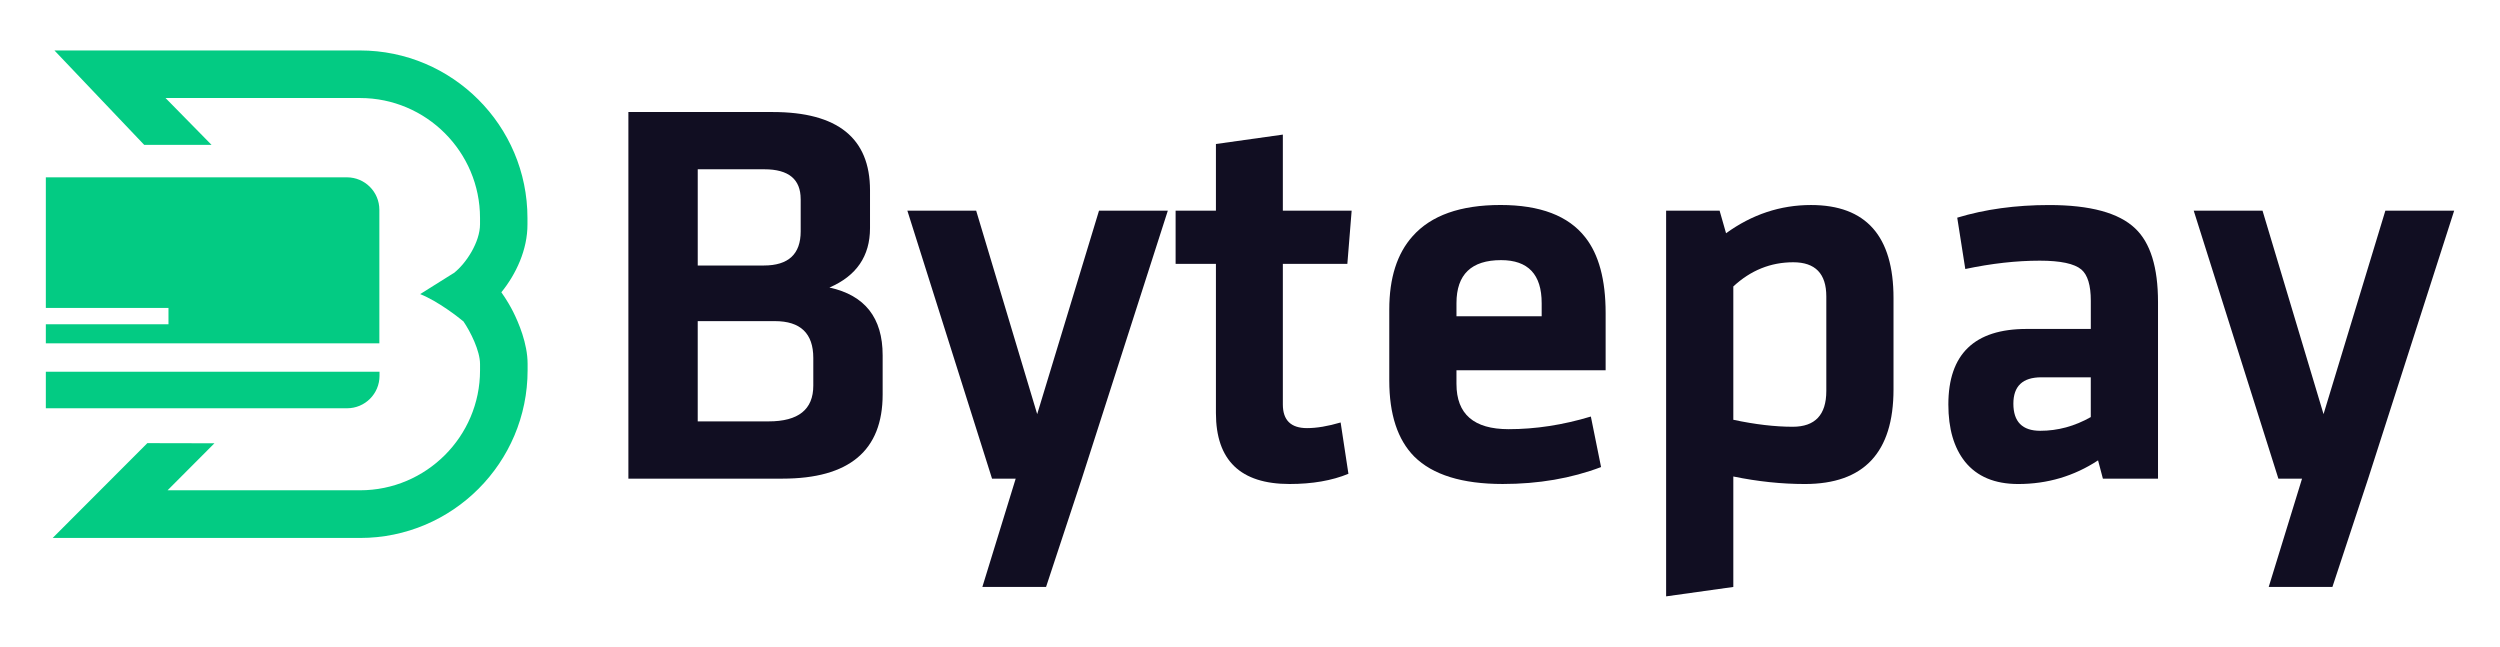
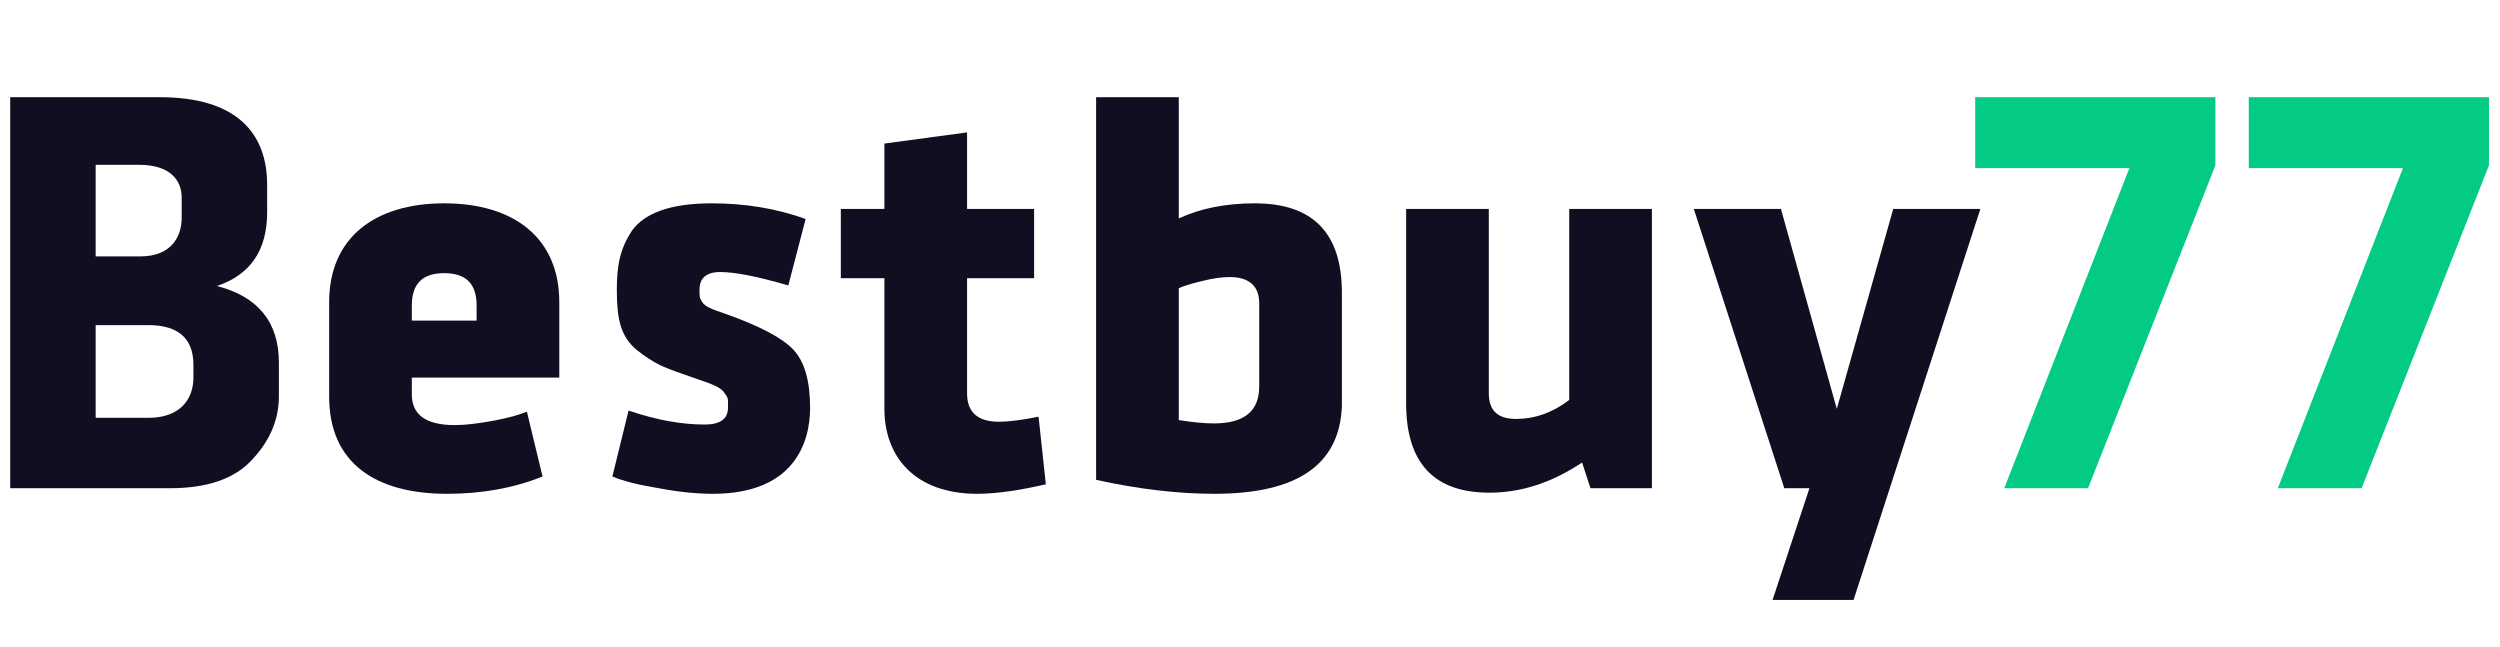
- <svg xmlns="http://www.w3.org/2000/svg" version="1.1" id="Layer_1" x="0px" y="0px" viewBox="0 0 1790.18 463.17" style="enable-background:new 0 0 1790.18 463.17;" xml:space="preserve">
+ <svg xmlns="http://www.w3.org/2000/svg" version="1.1" id="Layer_1" x="0px" y="0px" viewBox="0 0 1790.2 463.2" style="enable-background:new 0 0 1790.2 463.2;" xml:space="preserve">
  <style type="text/css">
-     .st0 {
-       fill: #03CB83;
-     }
- 
-     .st1 {
-       fill: #110E22;
-     }
-   </style>
+ 	.st0{enable-background:new    ;}
+ 	.st1{fill:#03CB83;}
+ 	.st2{fill:#110E22;}
+ </style>
  <g>
-     <path class="st0" d="M377.8,260.57v4.6c0,66.14-53.71,120.05-119.95,120.05H37.71l67.8-67.9l48.04,0.1l-33.56,33.66h137.85   c47.35,0,85.9-38.55,85.9-85.8v-4.6c0-9.49-6.85-23.19-11.94-30.62c-0.1,0-0.1,0-0.2-0.1c-3.33-2.74-17.32-13.89-30.72-19.37   l23.87-14.97h0.1c9.1-7.04,18.88-22.41,18.88-35.03v-4.5c0-47.35-38.55-85.9-85.9-85.9H118.53l32.97,33.56h-48.23L38.98,36.13   h218.77c66.14,0,119.95,53.81,119.95,119.95v4.5c0.1,18.2-8.22,35.81-18.69,48.72c3.82,5.38,6.85,10.76,8.41,13.89   C371.24,230.83,377.8,245.9,377.8,260.57z" />
-     <path class="st0" d="M32.82,266.31v26.04h215.7c12.85,0,23.24-10.39,23.24-23.24v-2.92H32.82V266.31z" />
-     <path class="st0" d="M248.41,126.98H32.82v93.54h87.82v11.68H32.82v13.66h238.83v-95.65C271.65,137.38,261.26,126.98,248.41,126.98   z" />
-     <g>
-       <path class="st1" d="M449.97,342.74V80.22h103.35c46.45,0,69.67,18.67,69.67,56.01v27.14c0,20.02-9.69,34.19-29.06,42.53    c25.41,5.52,38.11,21.69,38.11,48.5v28.1c0,40.16-23.93,60.24-71.79,60.24H449.97z M573.34,142.58c0-14.24-8.66-21.36-25.98-21.36    h-47.73v68.9h47.35c17.58,0,26.37-8.15,26.37-24.44V142.58z M582.38,256.32c0-17.58-9.18-26.37-27.52-26.37h-55.24v71.79h50.81    c21.3,0,31.95-8.53,31.95-25.6V256.32z" />
-       <path class="st1" d="M774.65,342.74l-25.6,77.56h-45.61l23.87-77.56h-16.94l-60.63-191.88h49.27l43.69,145.69l44.27-145.69h49.27    L774.65,342.74z" />
-       <path class="st1" d="M965.57,339.27c-11.81,4.88-25.86,7.31-42.15,7.31c-35.16,0-52.73-16.94-52.73-50.81V188.96h-28.87v-38.11    h28.87v-47.73l47.92-6.74v54.47h49.27l-3.08,38.11h-46.19v100.66c0,11.29,5.77,16.94,17.32,16.94c6.93,0,14.95-1.35,24.06-4.04    L965.57,339.27z" />
-       <path class="st1" d="M1042.94,274.99c0,21.55,12.44,32.33,37.34,32.33c19.25,0,38.88-3.01,58.89-9.05l7.31,36.18    c-21.3,8.08-44.78,12.12-70.44,12.12c-29,0-50.11-6.54-63.32-19.63c-11.93-12.06-17.9-30.22-17.9-54.47v-50.81    c0-22.58,5.58-40.09,16.74-52.54c13.21-14.88,34.19-22.33,62.93-22.33c28.35,0,48.56,7.7,60.63,23.1    c9.75,12.32,14.63,30.41,14.63,54.27v40.99h-106.82V274.99z M1042.94,226.49h61.01v-9.43c0-20.53-9.69-30.79-29.06-30.79    c-21.3,0-31.95,10.27-31.95,30.79V226.49z" />
-       <path class="st1" d="M1355.89,278.84c0,45.17-21.17,67.75-63.51,67.75c-16.68,0-33.75-1.8-51.2-5.39v79.1l-48.12,6.74V150.85h38.3    l4.62,16.17c18.6-13.47,38.88-20.21,60.82-20.21c39.39,0,59.09,22.2,59.09,66.59V278.84z M1241.18,300.59    c15.65,3.34,29.83,5,42.53,5c16.04,0,24.06-8.53,24.06-25.6v-67.75c0-16.29-7.89-24.44-23.67-24.44    c-16.17,0-30.47,5.77-42.92,17.32V300.59z" />
-       <path class="st1" d="M1545.27,342.74h-39.45l-3.46-13.09c-17.2,11.29-36.25,16.94-57.16,16.94c-16.81,0-29.51-5.32-38.11-15.97    c-7.96-10.01-11.93-23.67-11.93-40.99c0-36.05,18.67-54.08,56.01-54.08h46v-20.21c0-11.03-2.25-18.48-6.74-22.33    c-5-4.23-14.95-6.35-29.83-6.35c-16.68,0-34.45,1.99-53.31,5.97l-5.77-36.76c19.89-6.03,41.83-9.05,65.82-9.05    c29.38,0,49.91,5.58,61.59,16.74c10.9,10.27,16.36,27.84,16.36,52.73V342.74z M1497.15,270.18h-35.41    c-13.35,0-20.02,6.29-20.02,18.86c0,12.96,6.41,19.44,19.25,19.44c12.57,0,24.64-3.27,36.18-9.82V270.18z" />
-       <path class="st1" d="M1695.77,342.74l-25.6,77.56h-45.61l23.87-77.56h-16.94l-60.63-191.88h49.27l43.69,145.69l44.27-145.69h49.27    L1695.77,342.74z" />
+     <g class="st0">
+       <path class="st1" d="M1495.2,349.6h-60l89.6-229.2h-110.4V69.6h172v48.8L1495.2,349.6z" />
+       <path class="st1" d="M1691.1,349.6h-60l89.6-229.2h-110.4V69.6h172v48.8L1691.1,349.6z" />
+     </g>
+   </g>
+   <g>
+     <g class="st0">
+       <path class="st2" d="M199.7,284c0,16.4-6.4,31.6-19.2,45.2c-12.4,13.6-32,20.4-58.8,20.4H7.3v-280h107.2    c54.8,0,76.8,25.6,76.8,62.8V152c0,27.2-12,44.8-36,52.8c29.6,7.6,44.4,26,44.4,54.8V284z M68.5,183.6h32    c22.4,0,29.6-14.4,29.6-27.6v-14.4c0-12.4-8-23.6-30.8-23.6H68.5V183.6z M68.5,299.2h37.6c22.8,0,32.4-13.2,32.4-28.8v-9.2    c0-18.8-10.8-28.4-32.4-28.4H68.5V299.2z" />
+       <path class="st2" d="M388.5,341.2c-20.8,8.4-43.6,12.4-68.4,12.4c-51.2,0-84.4-22-84.4-69.6v-67.6c0-46,32.4-70.8,82.4-70.8    s82.4,24.8,82.4,70.8v54H294.9v12c0,14.8,10.4,22,30.8,22c7.6,0,17.2-1.2,28-3.2s18.8-4.4,23.6-6.4L388.5,341.2z M294.9,229.6    h46.4v-10.8c0-15.6-7.6-23.2-23.2-23.2s-23.2,7.6-23.2,23.2V229.6z" />
+       <path class="st2" d="M564.5,204.4c-22-6.4-38-9.6-48.8-9.6c-10,0-14.8,4.4-14.8,12.8c0,5.2,0,5.6,2,8.8c2,3.2,7.2,5.2,16.8,8.4    c24.8,8.8,41.2,17.6,48.8,26c7.6,8.4,11.6,22,11.6,41.2c0,25.6-12,61.6-69.6,61.6c-11.2,0-24-1.2-38.8-4    c-14.8-2.4-25.6-5.2-33.2-8.4l11.6-47.2c20,6.8,38,10,54.4,10c11.2,0,16.8-4,16.8-12c0-6.4,0.4-6.8-2.4-10.4c-2-3.6-7.2-6-18-9.6    c-12.8-4.4-22-7.6-28-10.4c-5.6-2.8-11.2-6.4-17.2-11.2c-11.2-9.6-14-21.6-14-42.8c0-18,2.4-29.6,10.8-42.4    c9.2-12.8,28-19.6,57.2-19.6c23.6,0,46,3.6,67.2,11.2L564.5,204.4z" />
+       <path class="st2" d="M602.1,149.6h31.2v-46.8l59.2-8v54.8h48v49.6h-48v82.4c0,13.6,7.6,20.4,22.8,20.4c6.8,0,16.4-1.2,28.4-3.6    l5.2,48.4c-19.2,4.4-35.6,6.8-49.2,6.8c-44.8,0-66.4-26.8-66.4-60.8v-93.6h-31.2V149.6z" />
+       <path class="st2" d="M960.9,290.8c-1.6,42-32,62.8-91.2,62.8c-25.6,0-54-3.2-84.8-10v-274h59.2v86.8c15.6-7.2,33.6-10.8,54.4-10.8    c41.6,0,62.4,21.2,62.4,64V290.8z M901.7,217.2c0-12.4-7.2-18.8-21.2-18.8c-5.2,0-11.6,0.8-19.6,2.8c-8,2-13.6,3.6-16.8,5.2v94.4    c10,1.6,18.4,2.4,25.2,2.4c21.6,0,32.4-8.8,32.4-26.4V217.2z" />
+       <path class="st2" d="M1066.1,149.6v132c0,12.4,6.4,18.4,19.6,18.4c13.2,0,26-4.4,38-13.6V149.6h59.2v200h-44l-6-18.4    c-21.6,14.4-43.6,21.6-66.4,21.6c-39.6,0-59.6-21.2-59.6-64V149.6H1066.1z" />
+       <path class="st2" d="M1327.3,429.6h-58l26.4-80h-18l-64.8-200h62.4l40,143.2l40.4-143.2h62.4L1327.3,429.6z" />
    </g>
  </g>
</svg>
